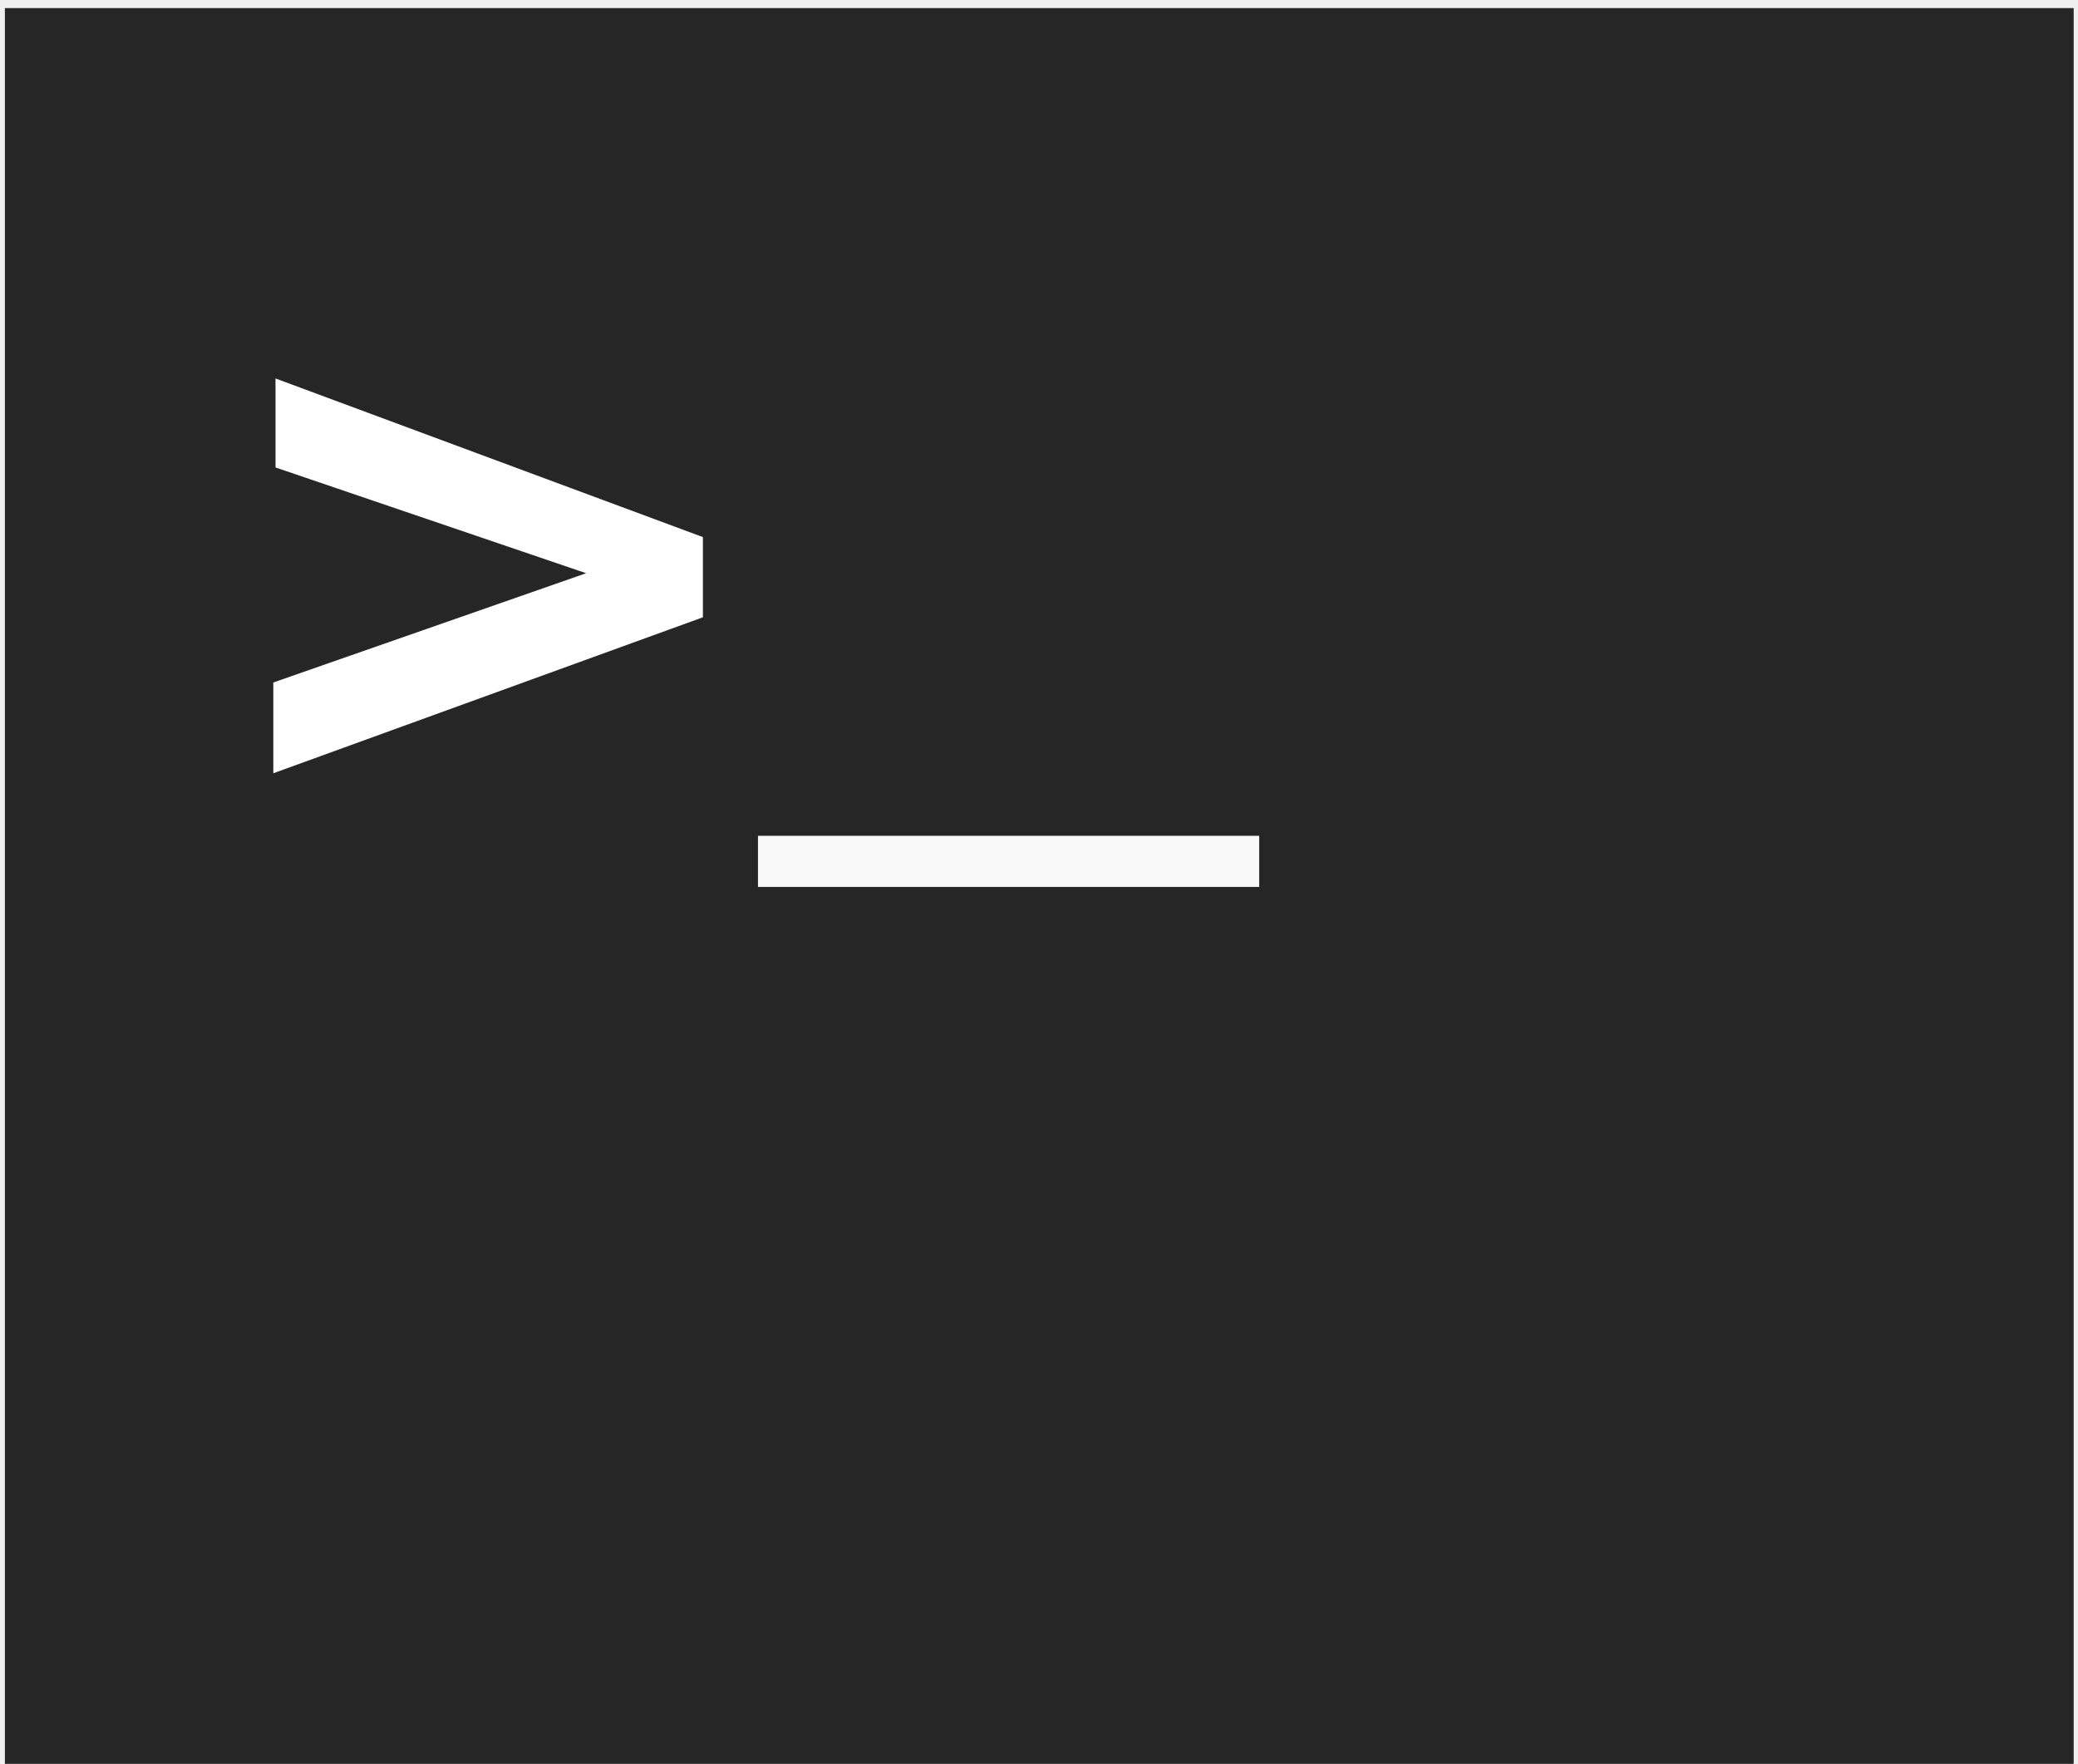
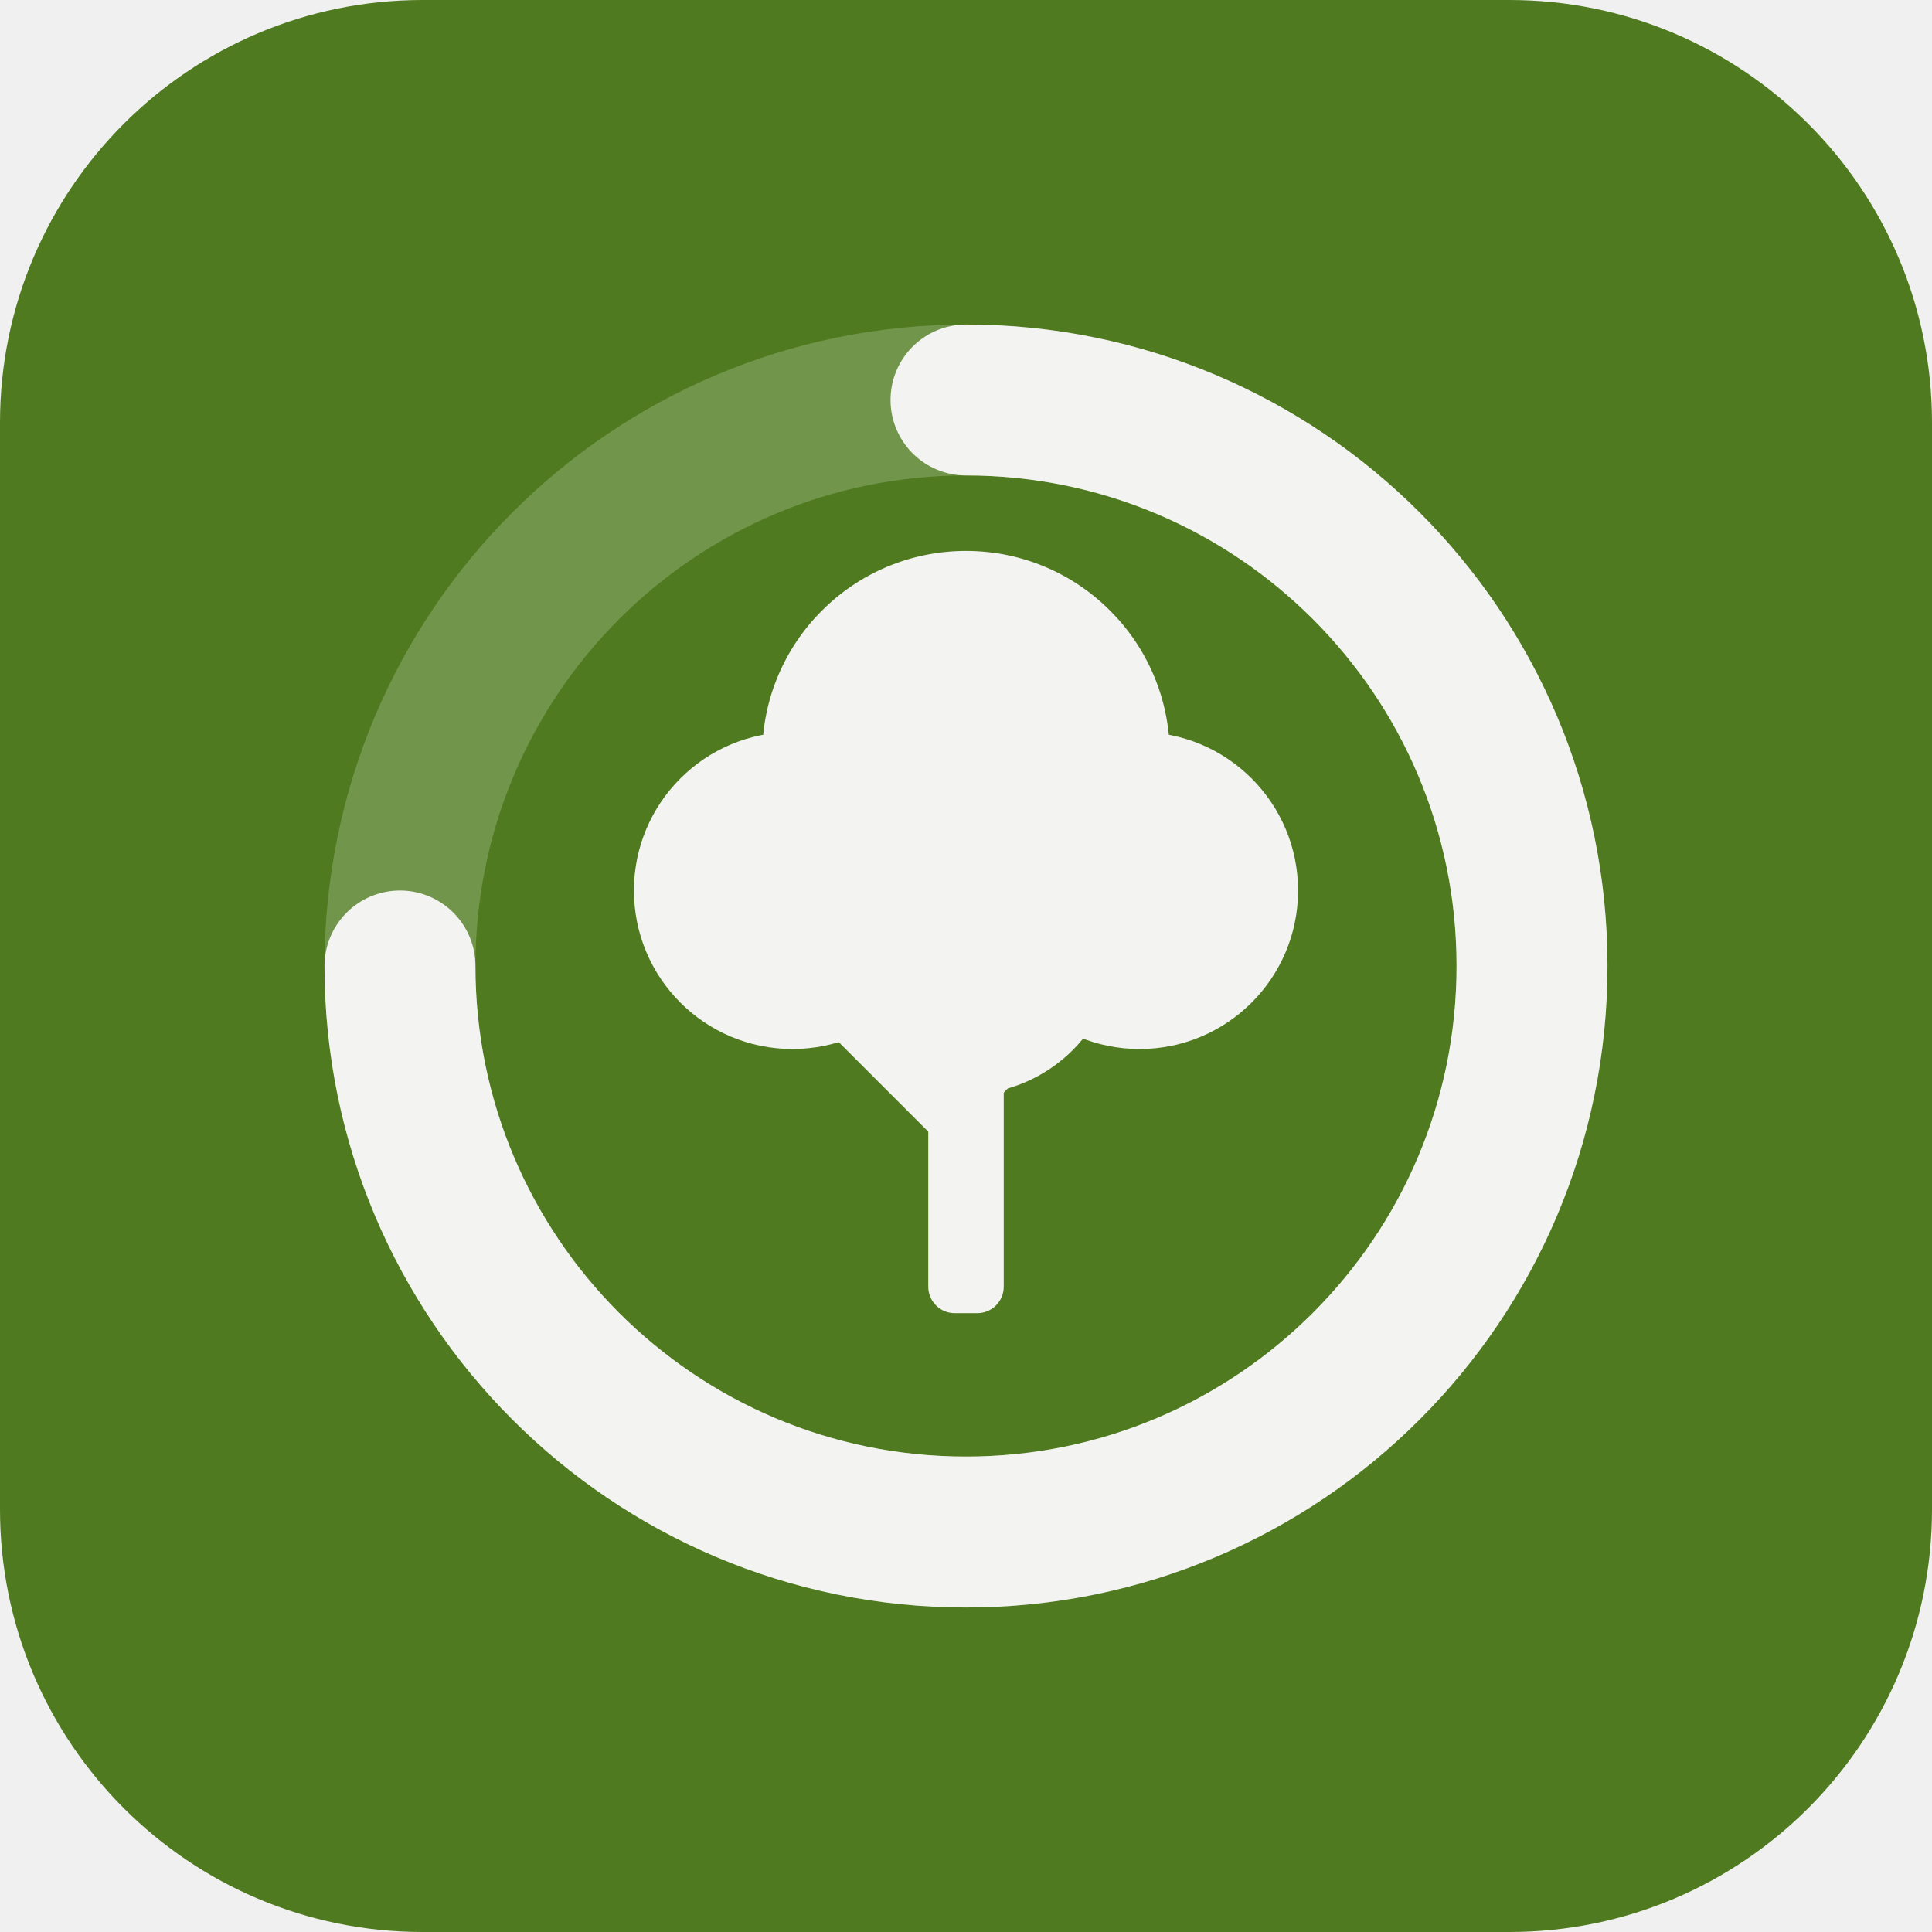
- <svg xmlns="http://www.w3.org/2000/svg" width="198mm" height="168mm" viewBox="0 0 198 168" version="1.1" id="svg8">
-   <defs id="defs2" />
-   <g id="layer2" transform="translate(0,-129)">
-     <rect id="rect3691" width="197.122" height="167.279" x="0.466" y="129.77" style="fill:#262626;fill-opacity:1;stroke-width:0.302" />
-   </g>
-   <g id="layer1" transform="translate(0,-129)">
-     <path style="fill:#ffffff;stroke:none;stroke-width:0.263px;stroke-linecap:butt;stroke-linejoin:miter;stroke-opacity:0" d="m 26.251,165.057 v 8.48 l 29.599,10.075 -29.808,10.411 v 8.648 l 40.934,-14.86 v -7.64 z" id="path3696" />
-     <rect style="fill:#f9f9f9;stroke-width:0.263" id="rect3700" width="47.757" height="4.869" x="72.224" y="208.631" />
+ <svg xmlns="http://www.w3.org/2000/svg" viewBox="0 0 512 512">
+   <rect width="512" height="512" rx="112" fill="#4f7a1f" />
+   <circle cx="256" cy="256" r="150" fill="none" stroke="#ffffff" stroke-opacity=".2" stroke-width="40" />
+   <path d="M256 106A150 150 0 1 1 106 256" fill="none" stroke="#f3f3f1" stroke-width="40" stroke-linecap="round" />
+   <g fill="#f3f3f1">
+     <rect x="246" y="262" width="20" height="86" rx="7" />
+     <path d="M256 300 L226 270 M256 290 L286 258" stroke="#f3f3f1" stroke-width="14" stroke-linecap="round" />
+     <circle cx="256" cy="200" r="54" />
+     <circle cx="210" cy="236" r="42" />
+     <circle cx="302" cy="236" r="42" />
+     <circle cx="256" cy="250" r="40" />
  </g>
</svg>
